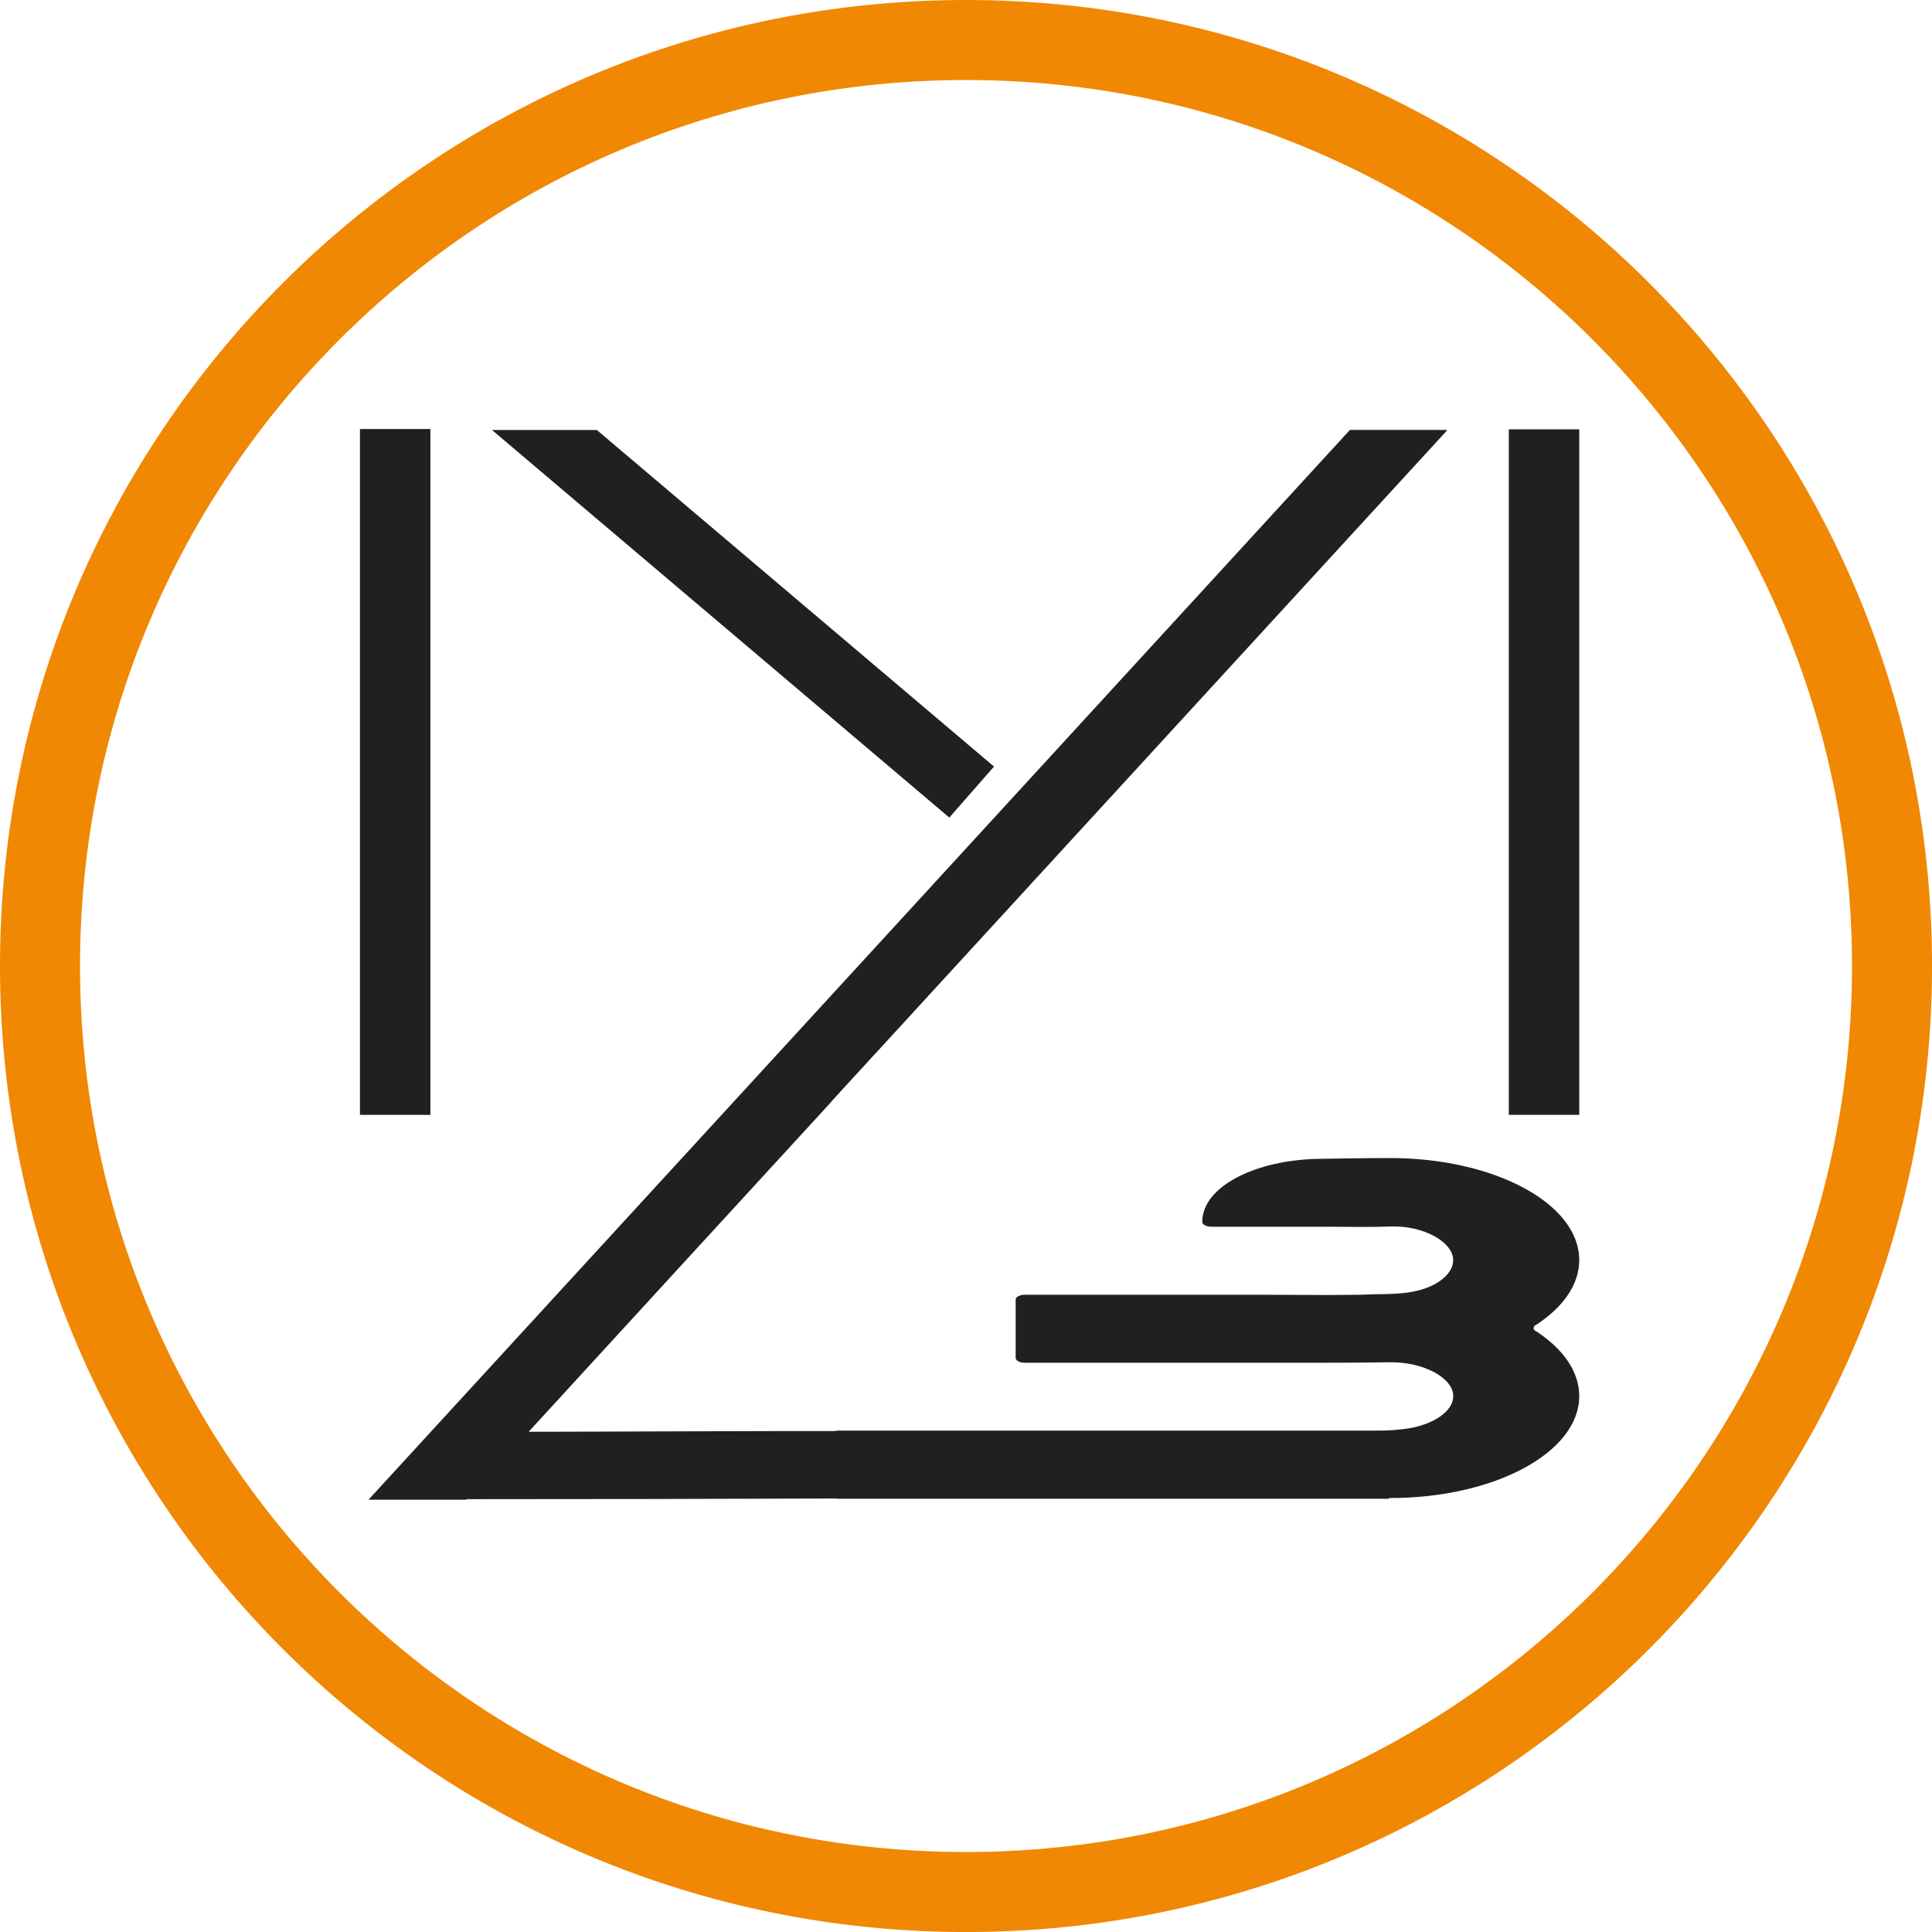
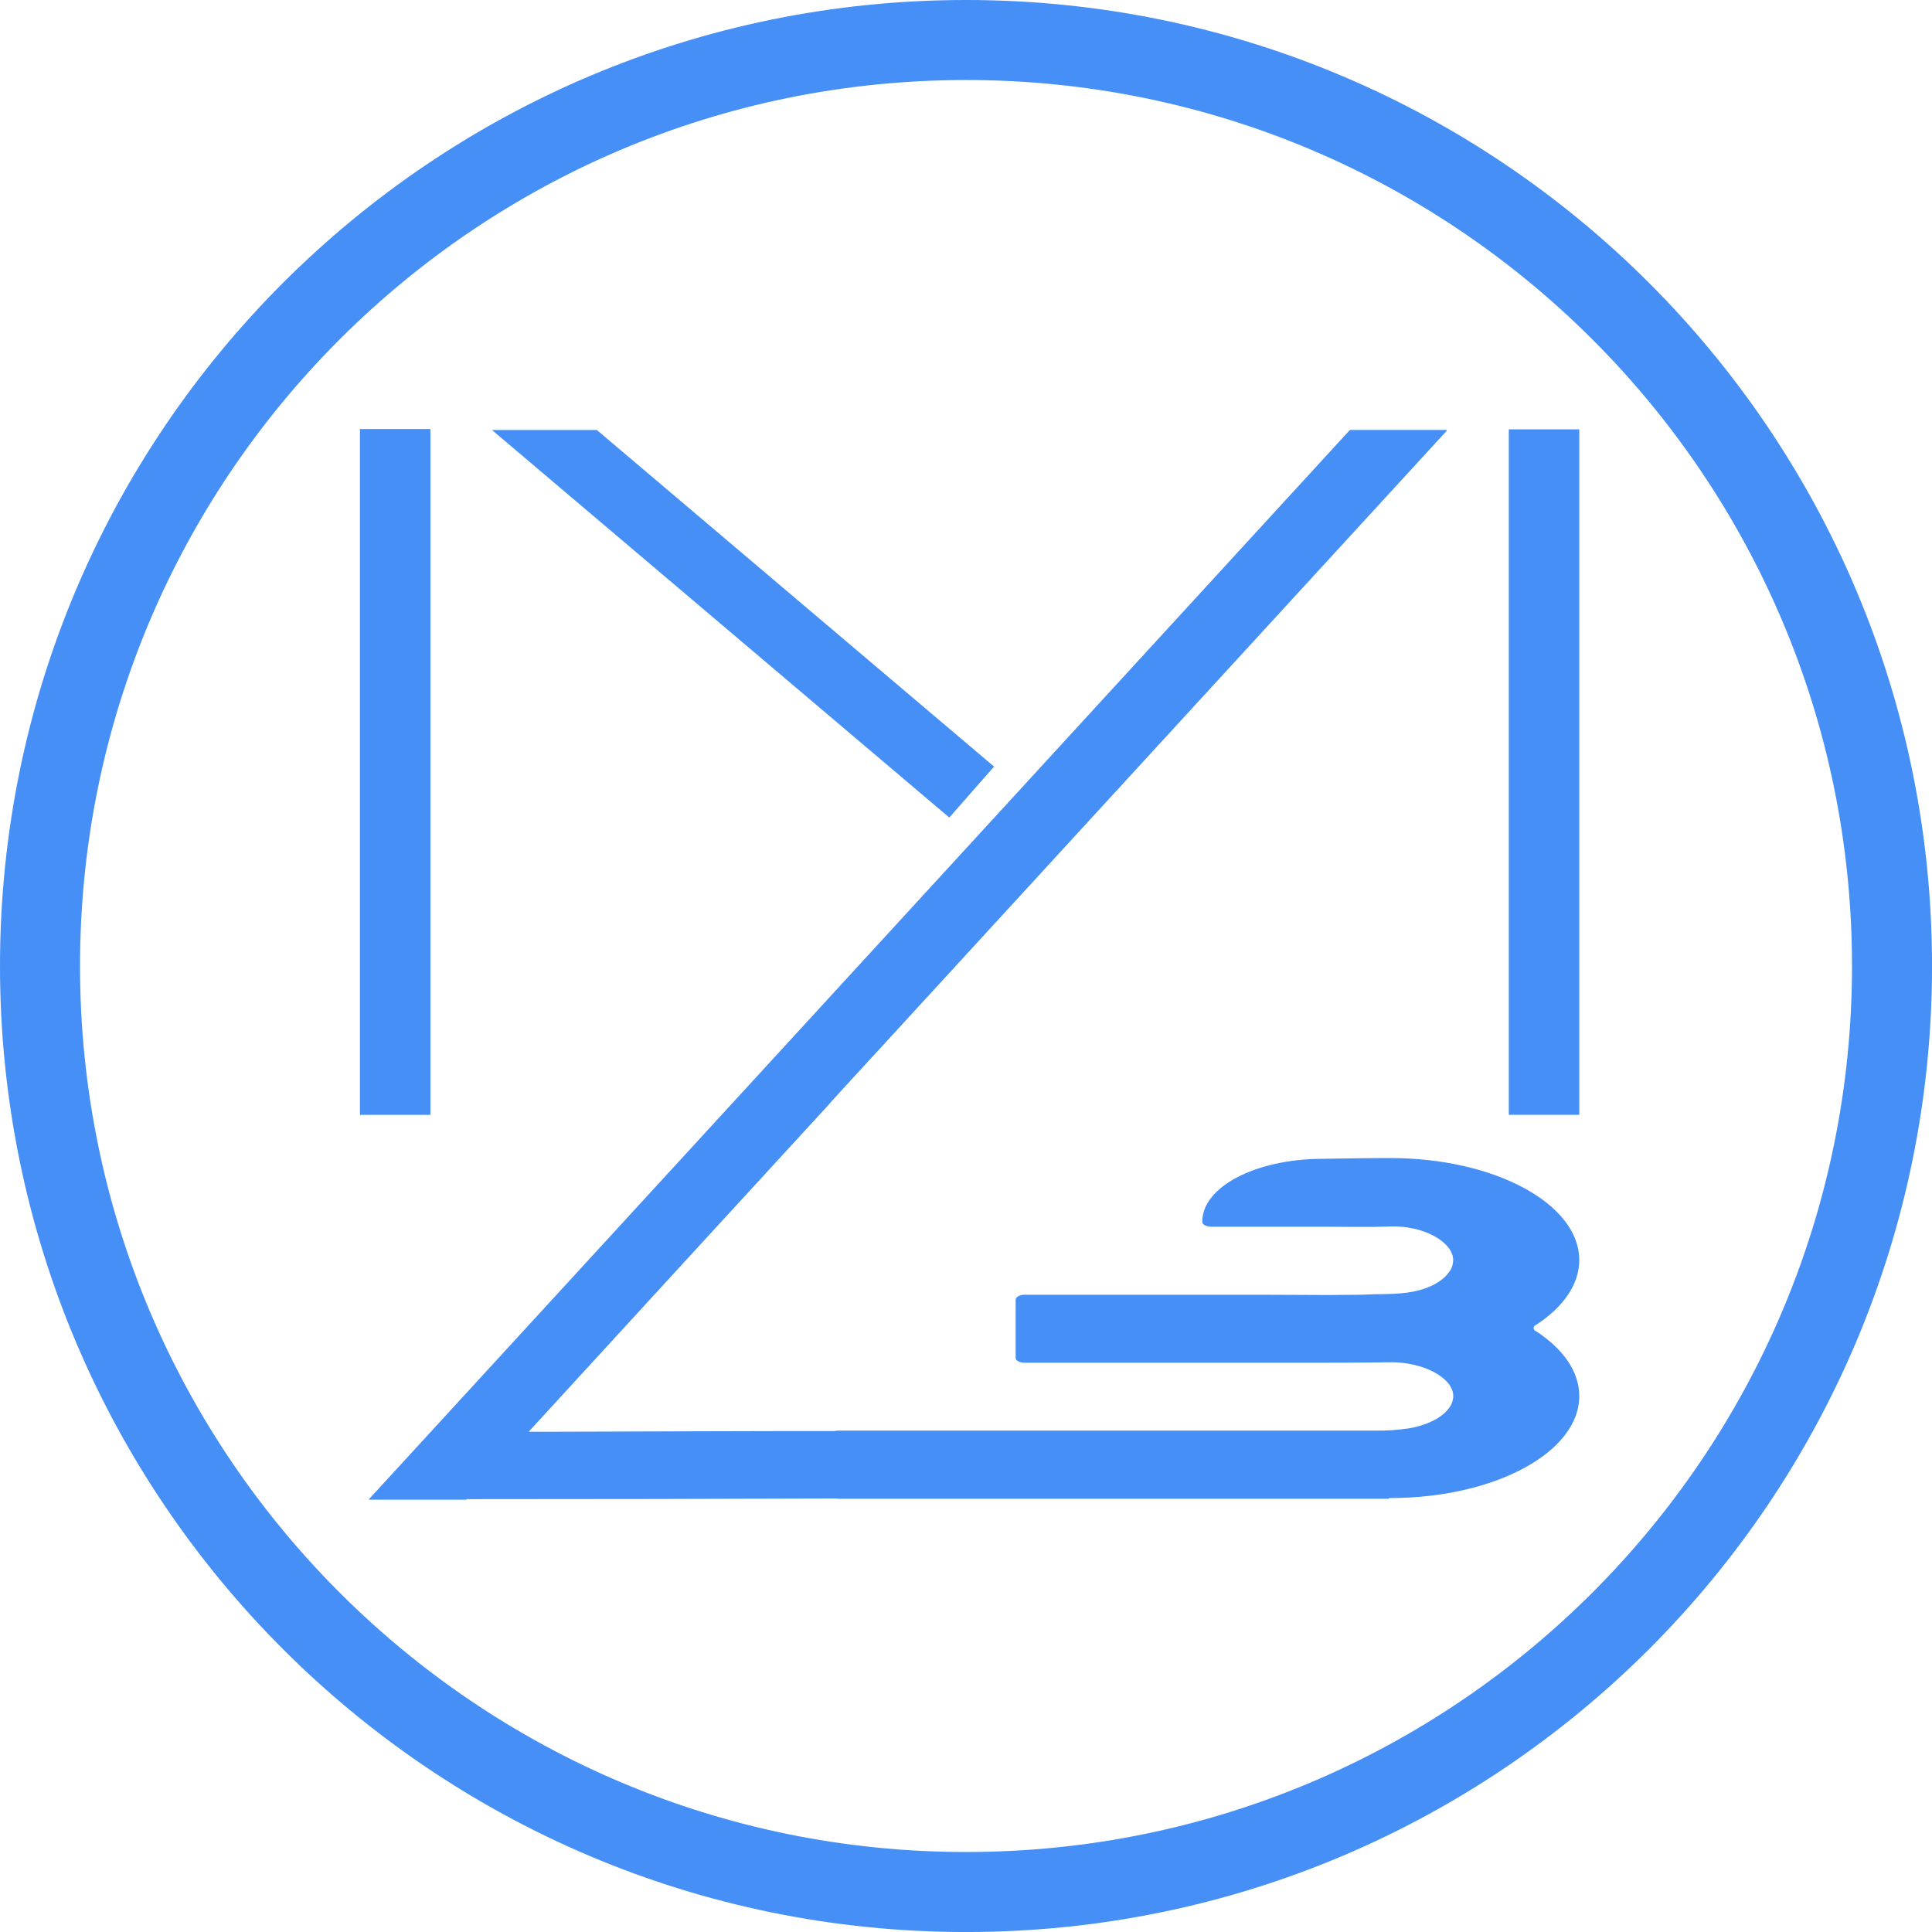
<svg xmlns="http://www.w3.org/2000/svg" id="Layer_1" data-name="Layer 1" viewBox="0 0 603.57 603.57">
  <defs>
-     <style>.cls-1{fill:#221f1f;}.cls-2{fill:none;stroke:#f08804;stroke-miterlimit:10;stroke-width:25px;}</style>
+     <style>.cls-1{fill:#458ff6;}.cls-2{fill:none;stroke:#458ff6;stroke-miterlimit:10;stroke-width:25px;}</style>
  </defs>
  <rect class="cls-1" x="112.45" y="134.03" width="22.01" height="214.26" />
  <rect class="cls-1" x="471.36" y="134.13" width="22.01" height="214.15" />
  <polygon class="cls-1" points="310.54 239.48 186.45 134.33 153.69 134.33 296.57 255.41 310.54 239.48" />
  <path class="cls-1" d="M808.12,571.39l-.33.37A4.72,4.72,0,0,0,808.12,571.39Z" transform="translate(-540.93 -235.36)" />
  <path class="cls-1" d="M1020.78,651.22a1,1,0,0,1,0-1.93c8.44-5.51,13.52-12.58,13.52-20.28,0-17.6-26.46-31.87-59.09-31.87-7.35,0-14.71.15-22.07.25-19.93.26-36.62,8.67-36.62,19.68,0,.84,1.27,1.53,2.84,1.53h35.75c6.72,0,13.45.18,20.16-.07,10.49-.4,19.64,4.94,19.64,10.49a6.11,6.11,0,0,1-.23,1.63c-.74,2.58-3.29,5-7,6.61-4.52,2-9.63,2.35-15.28,2.4-2.24,0-4.42.14-6.65.19-3.29,0-6.57.08-9.86.08-6.57,0-13.15-.08-19.73-.08H861.06c-1.56,0-2.83.69-2.83,1.53v18.19c0,.84,1.27,1.53,2.83,1.53h85.06c9.68,0,19.3,0,29-.16,10.53-.15,19.82,4.91,19.82,10.57a5.33,5.33,0,0,1-.1,1,4.74,4.74,0,0,1-.18.72c-.81,2.58-3.47,4.93-7.27,6.55a28.48,28.48,0,0,1-6.32,1.81,63,63,0,0,1-10.23.7h-168a5.16,5.16,0,0,0-1.22.15l-17.23,0-28.42.07q-11.8.06-23.66.08c-5.67,0-11.36.05-17,.05-2.86,0-5.73,0-8.58,0-.08,0-.84.25-.33-.33,29.43-32.12,64.72-70.57,93-101.38l.16-.17.06-.08,0,0s0,0,0,0l0,0a.45.45,0,0,0,.09-.1l.22-.24L801.1,579l.34-.37c.24-.25.48-.51.71-.77l.18-.19,1.8-2,.58-.62.51-.56c.17-.18.33-.37.52-.56l.84-.91.17-.21c.13-.13.26-.28.38-.41l.23-.24q.3-.32.48-.54s.08-.09.12-.12a.43.43,0,0,1,.09-.1l.08-.08.64-.7,1.11-1.21s0,0,0,0h0l.39-.41c.12-.13.23-.26.36-.39l.18-.2q.21-.24.45-.48a.1.1,0,0,1,.05-.07c.11-.11.21-.24.32-.35a1.14,1.14,0,0,0,.15-.16c.11-.11.2-.22.3-.33.88-1,1.83-2,2.82-3.06L993,369.82a1.64,1.64,0,0,0-.22-.14H962.65Q809.31,536.89,656.06,703.87l30.55,0c.15-.07,0-.09.18-.16a3.77,3.77,0,0,1,.86,0q57.08,0,114.28-.21a5.57,5.57,0,0,0,.84.08H974.82v-.22h.39c32.63,0,59.09-14.26,59.09-31.86C1034.3,663.79,1029.22,656.73,1020.78,651.22Z" transform="translate(-540.93 -235.36)" />
  <circle class="cls-2" cx="301.79" cy="301.79" r="289.29" />
</svg>
